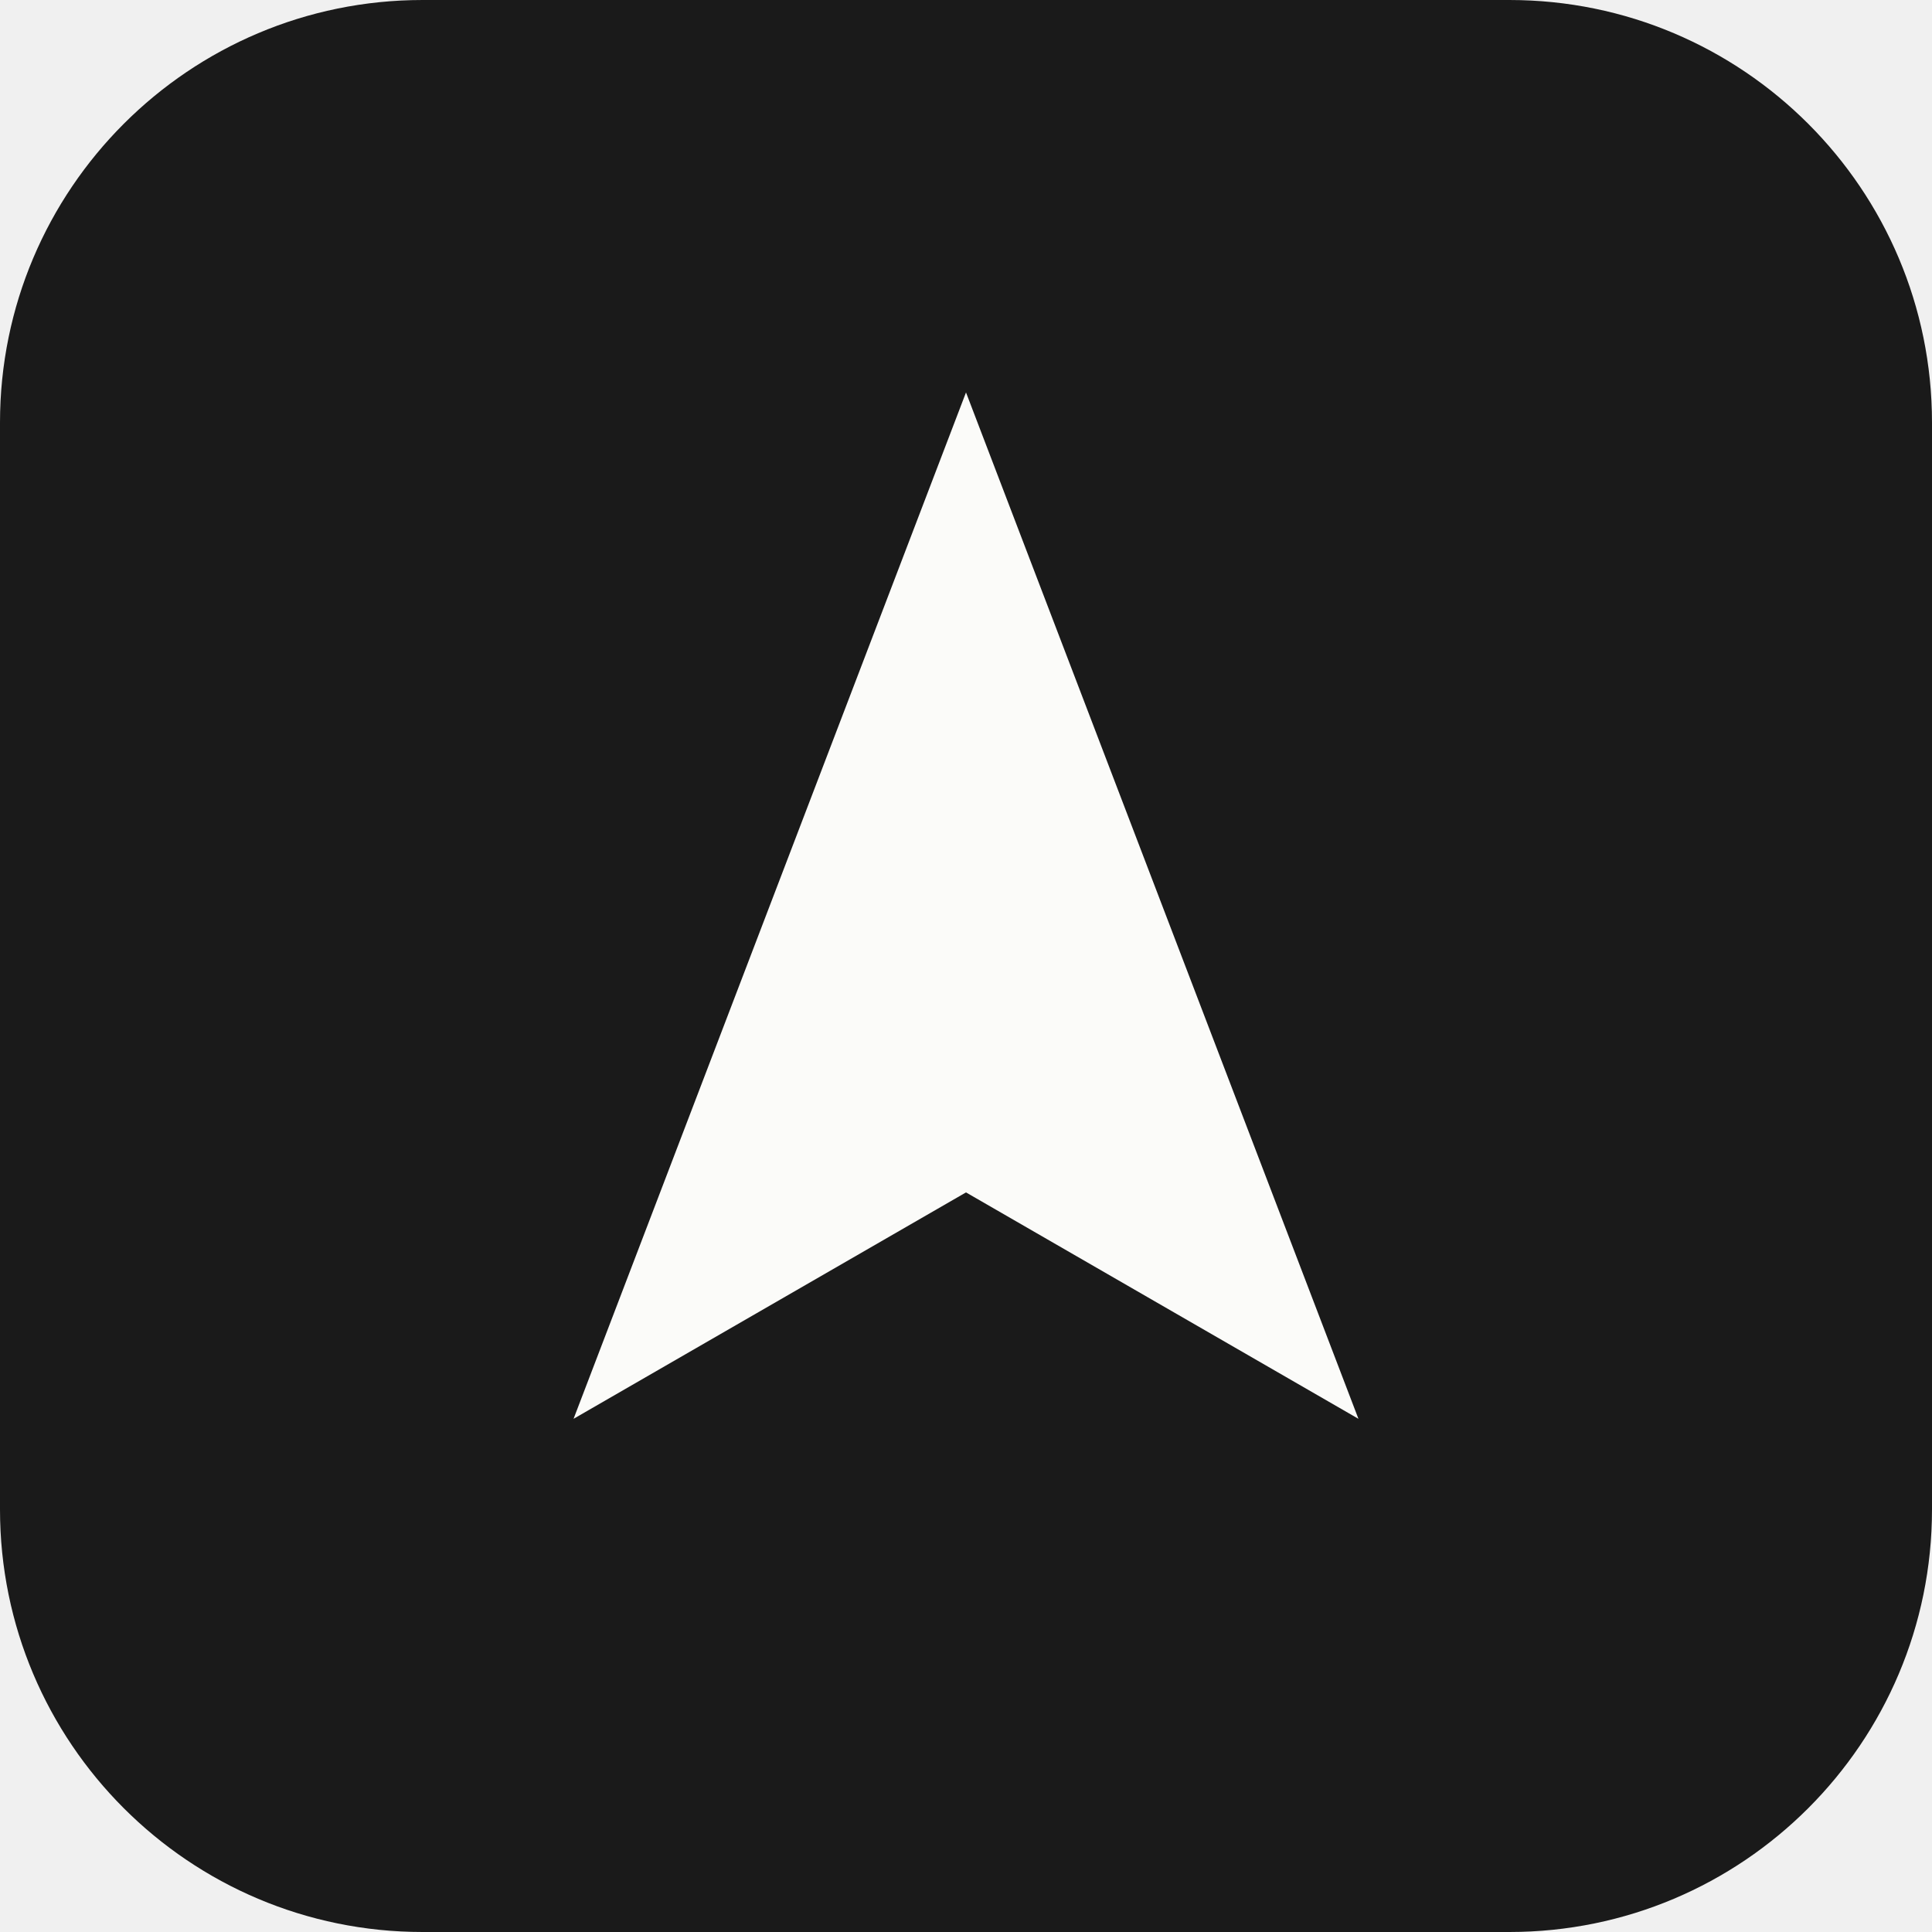
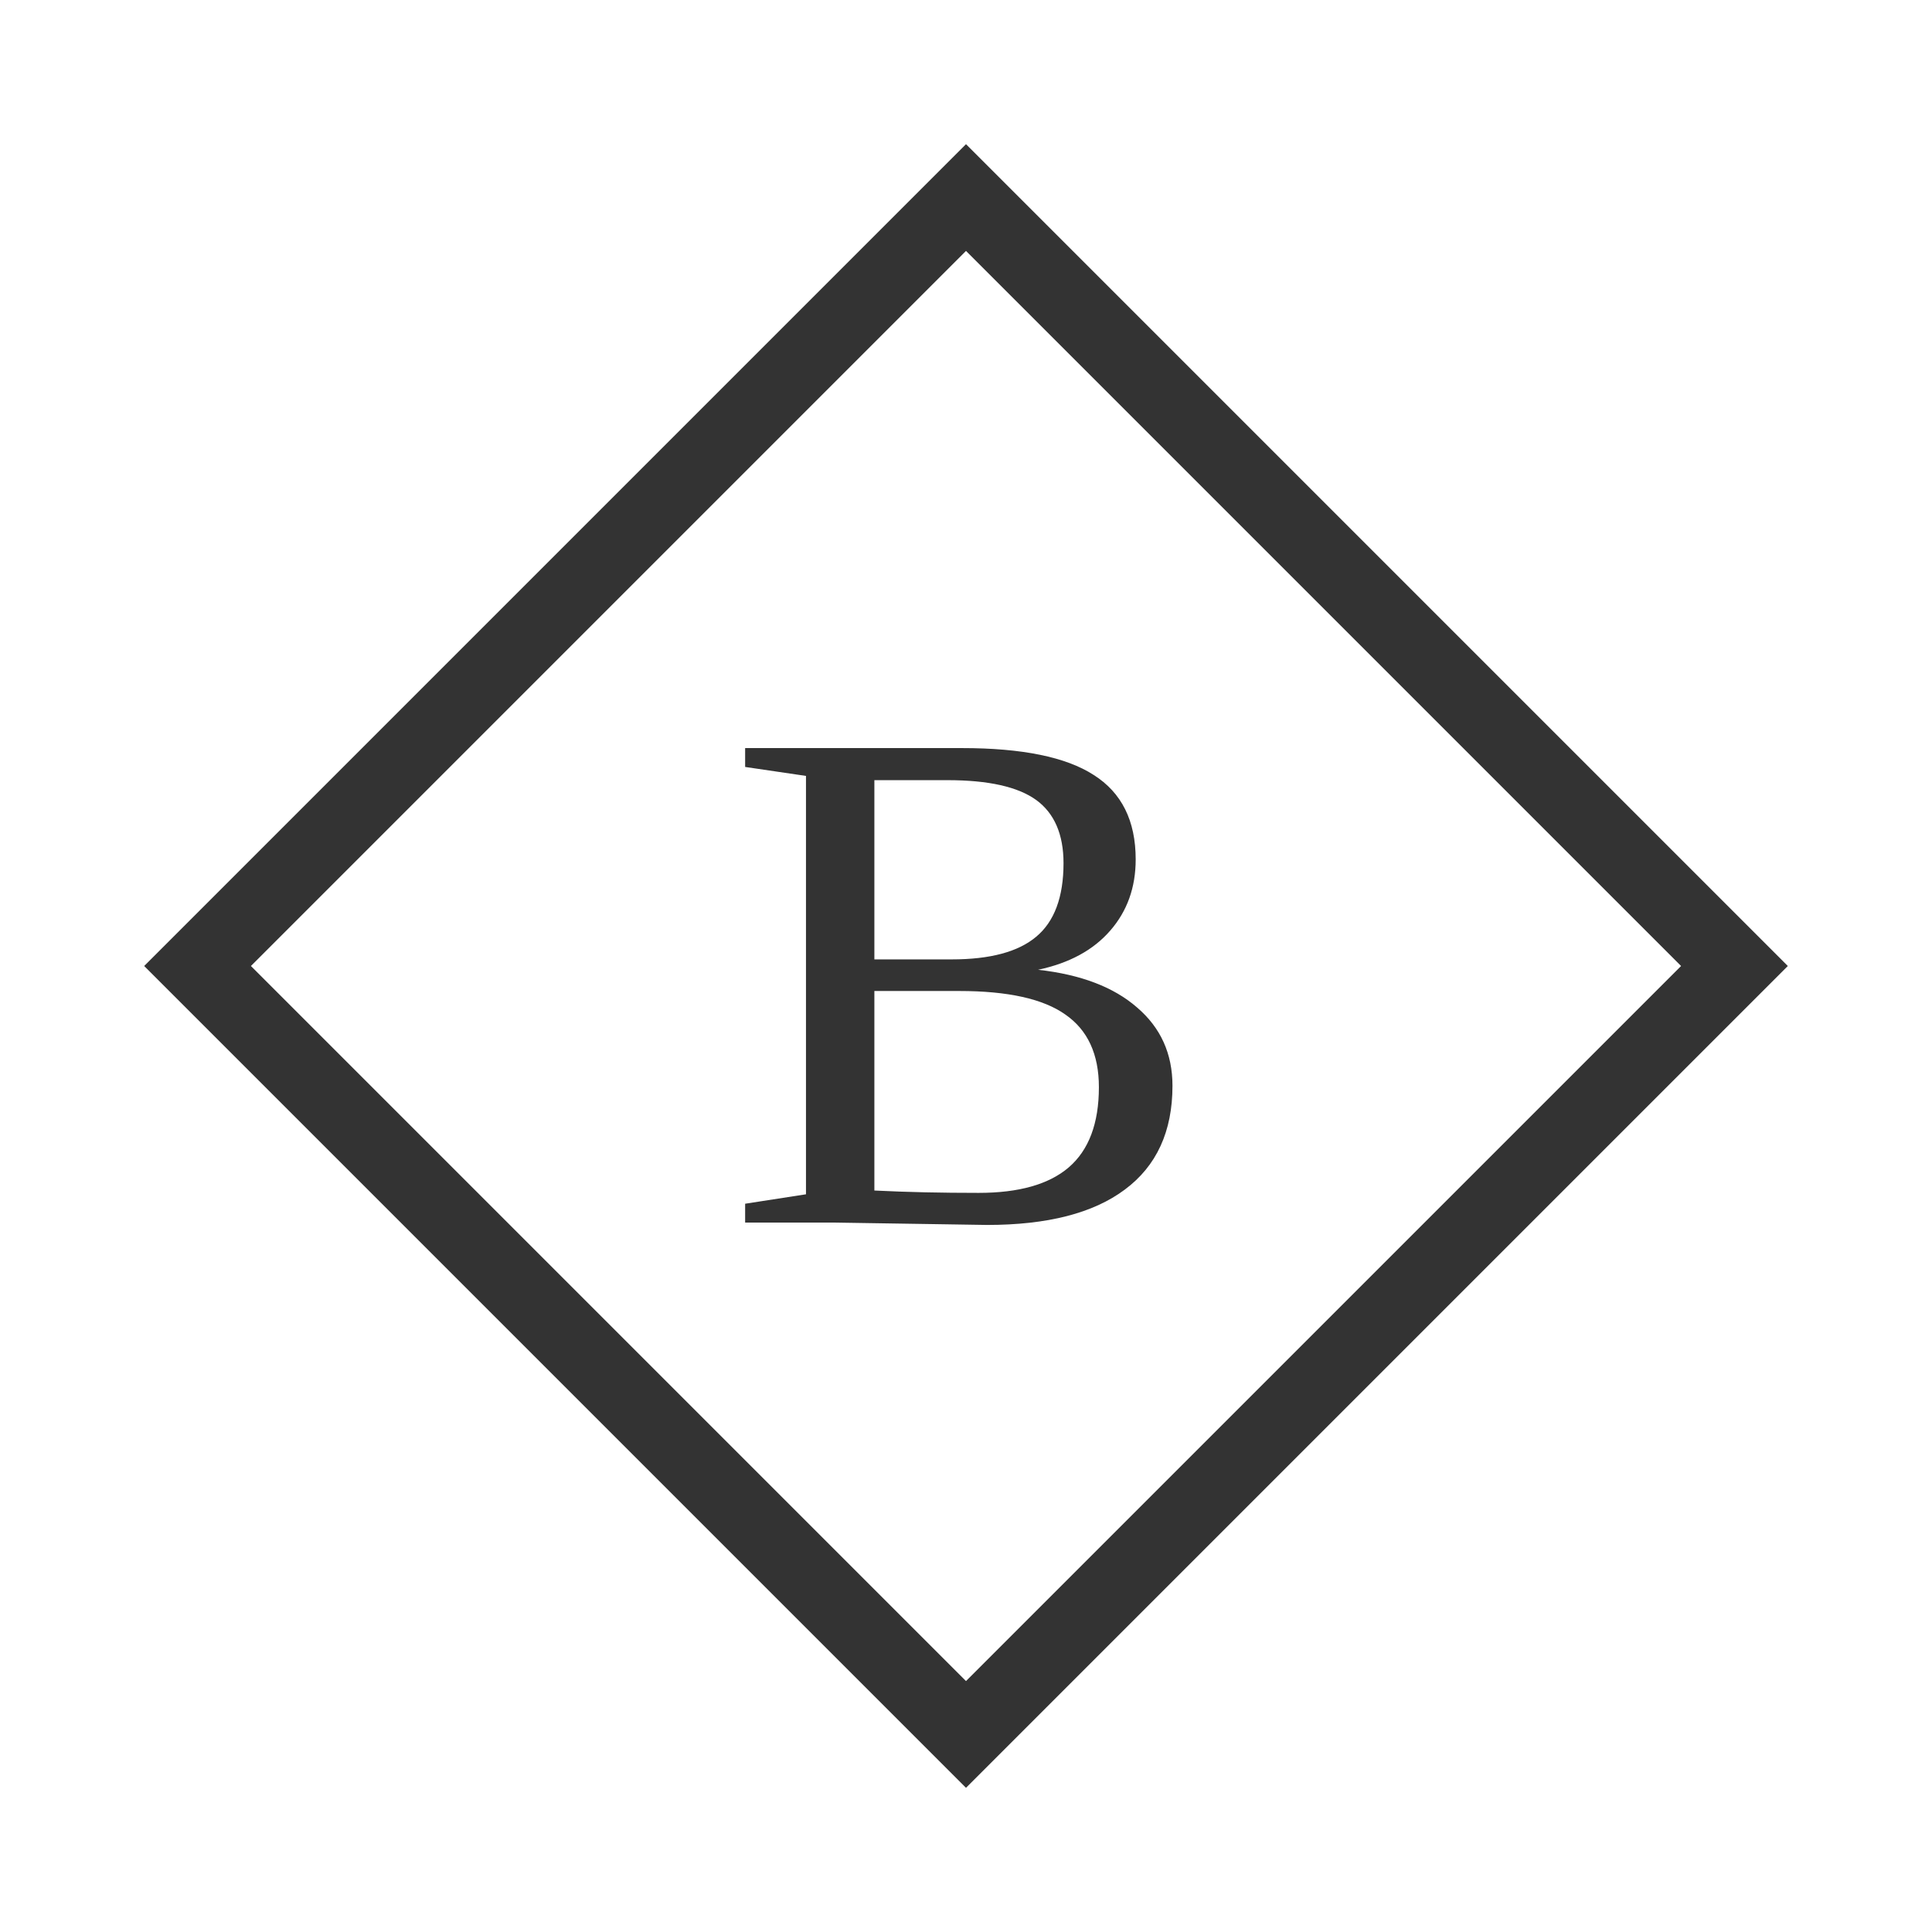
<svg xmlns="http://www.w3.org/2000/svg" viewBox="0 0 64 64" role="img" aria-label="ロゴ">
-   <rect width="64" height="64" rx="14" fill="#1a1a1a" />
-   <path d="M32 13 L45 47 L32 39.5 L19 47 Z" fill="#fbfbf9" />
+   <rect width="64" height="64" fill="#ffffff" />
+   <rect x="14" y="14" width="36" height="36" transform="rotate(45 32 32)" fill="none" stroke="#333333" stroke-width="2.5" />
+   <text x="32" y="40.5" text-anchor="middle" font-family="'Cormorant Garamond', Georgia, 'Times New Roman', serif" font-size="24" fill="#333333">B</text>
</svg>
